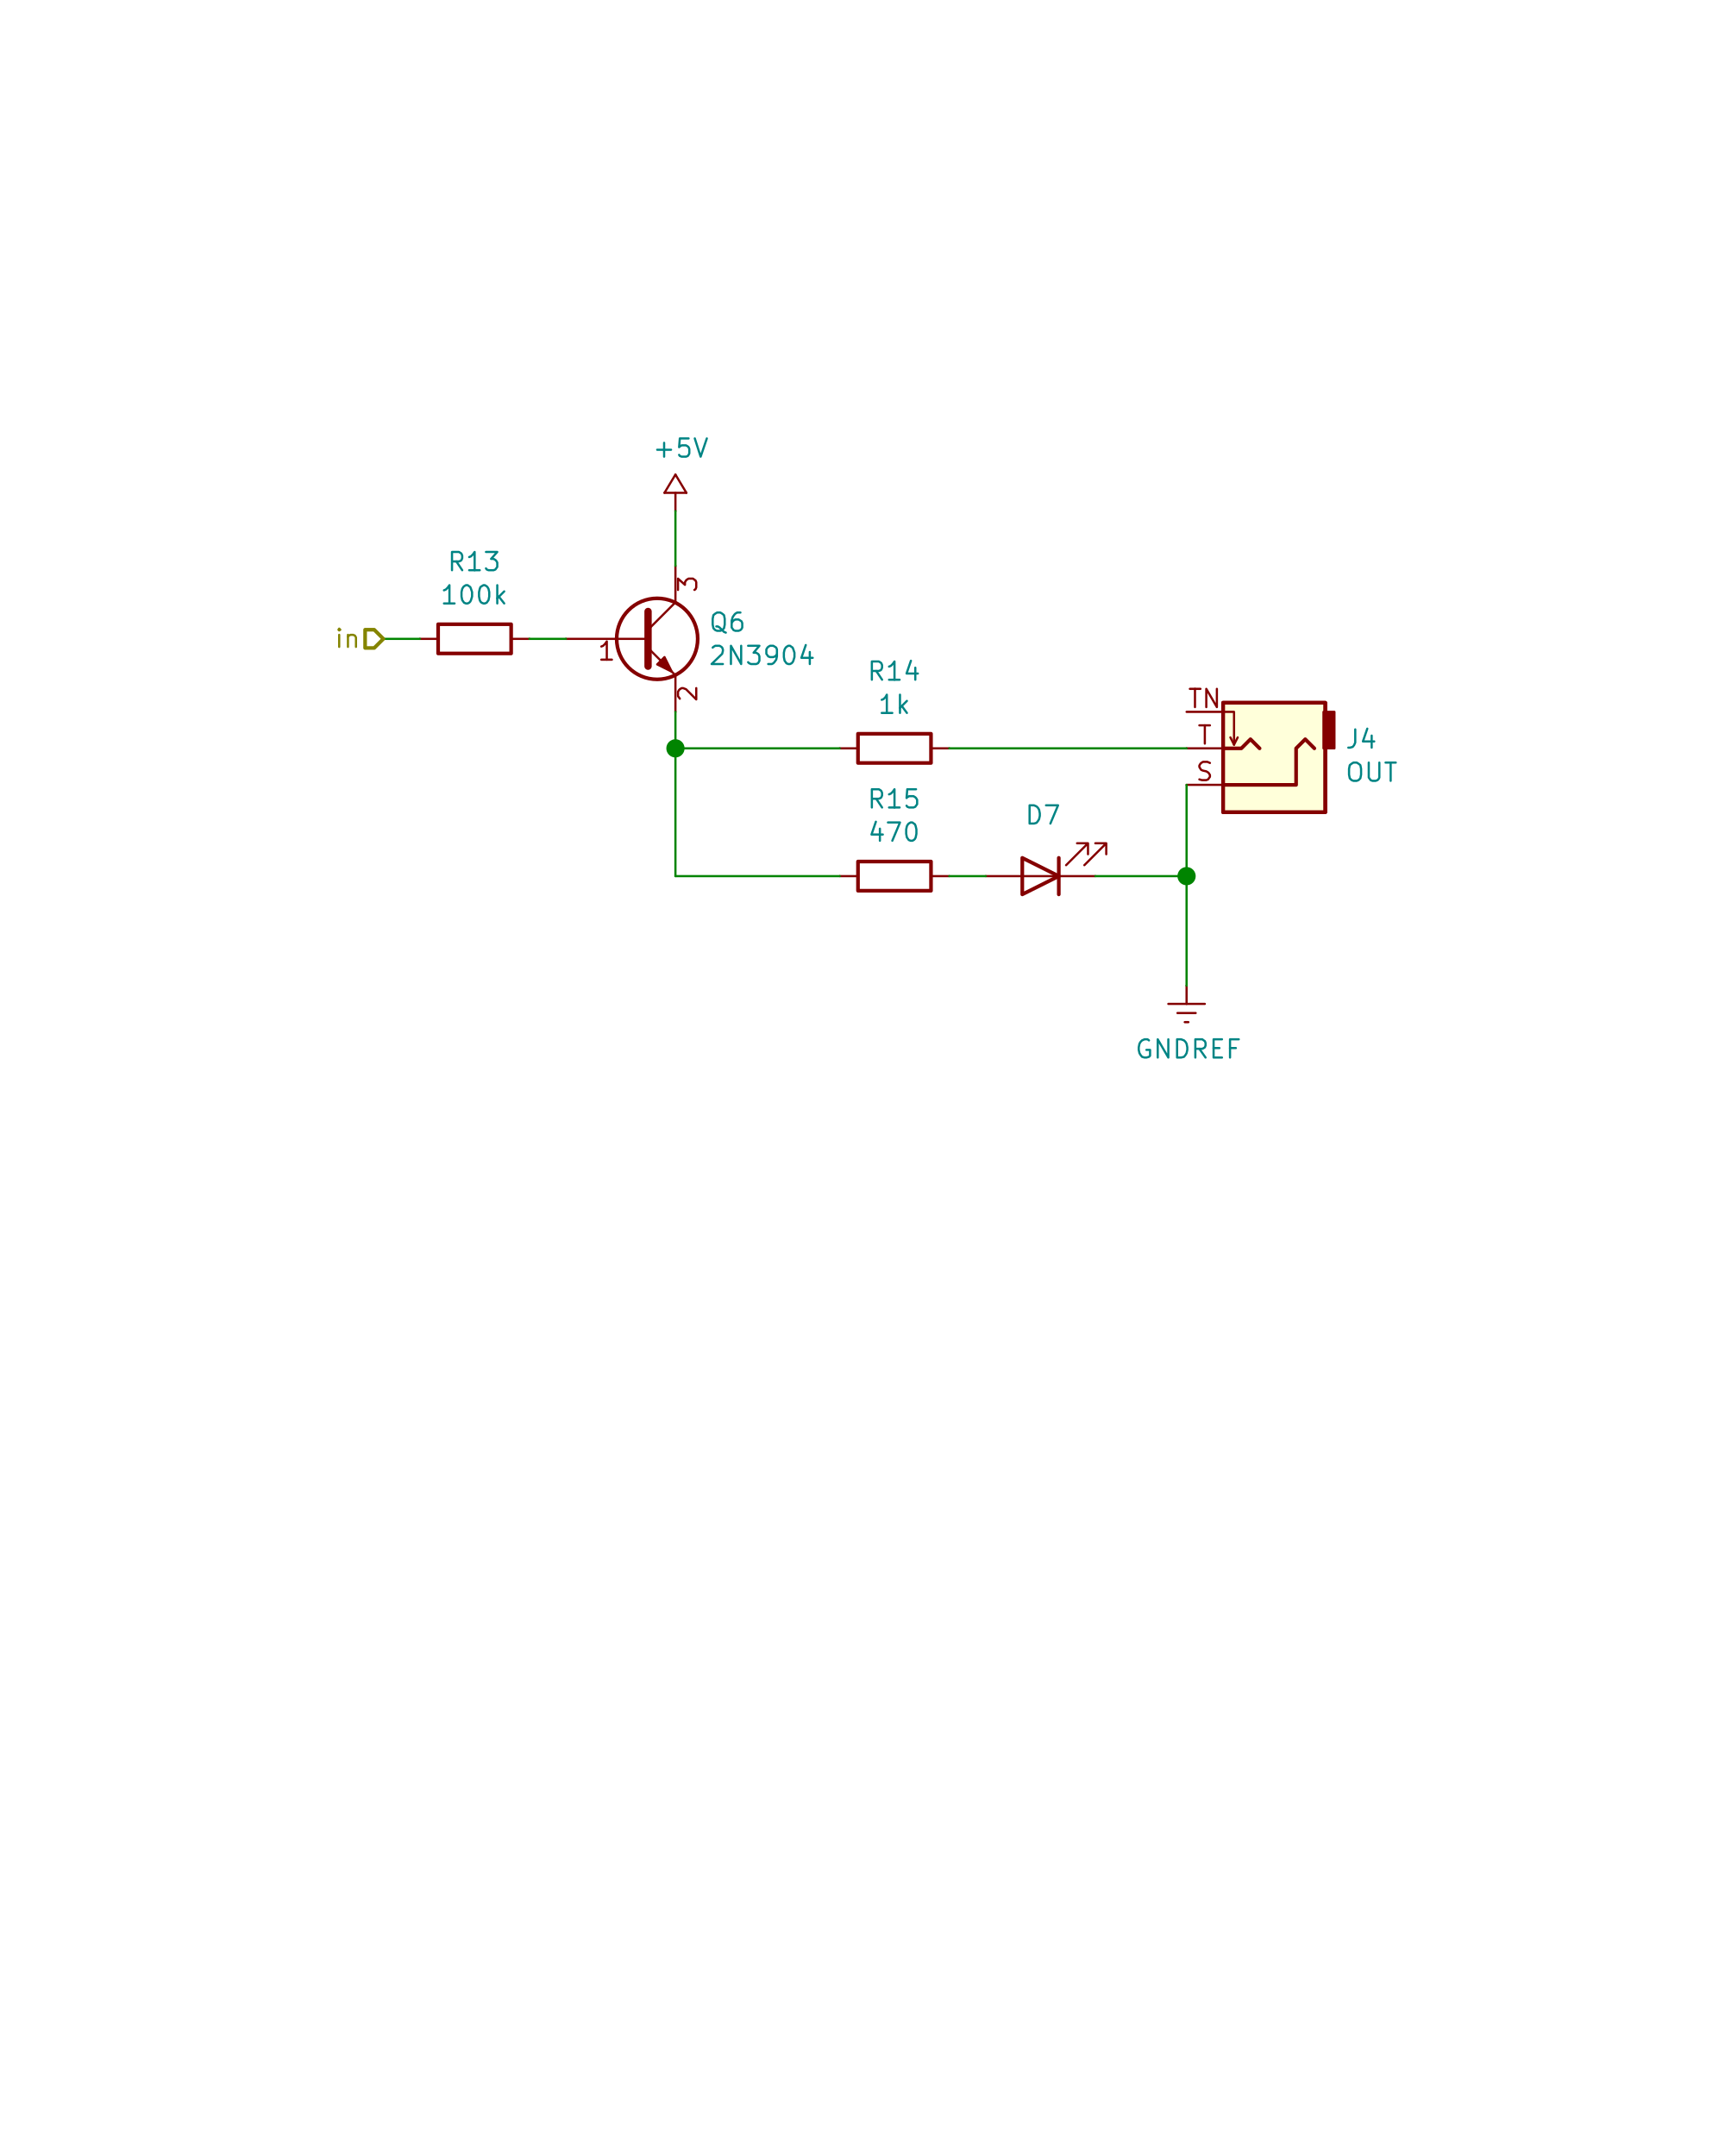
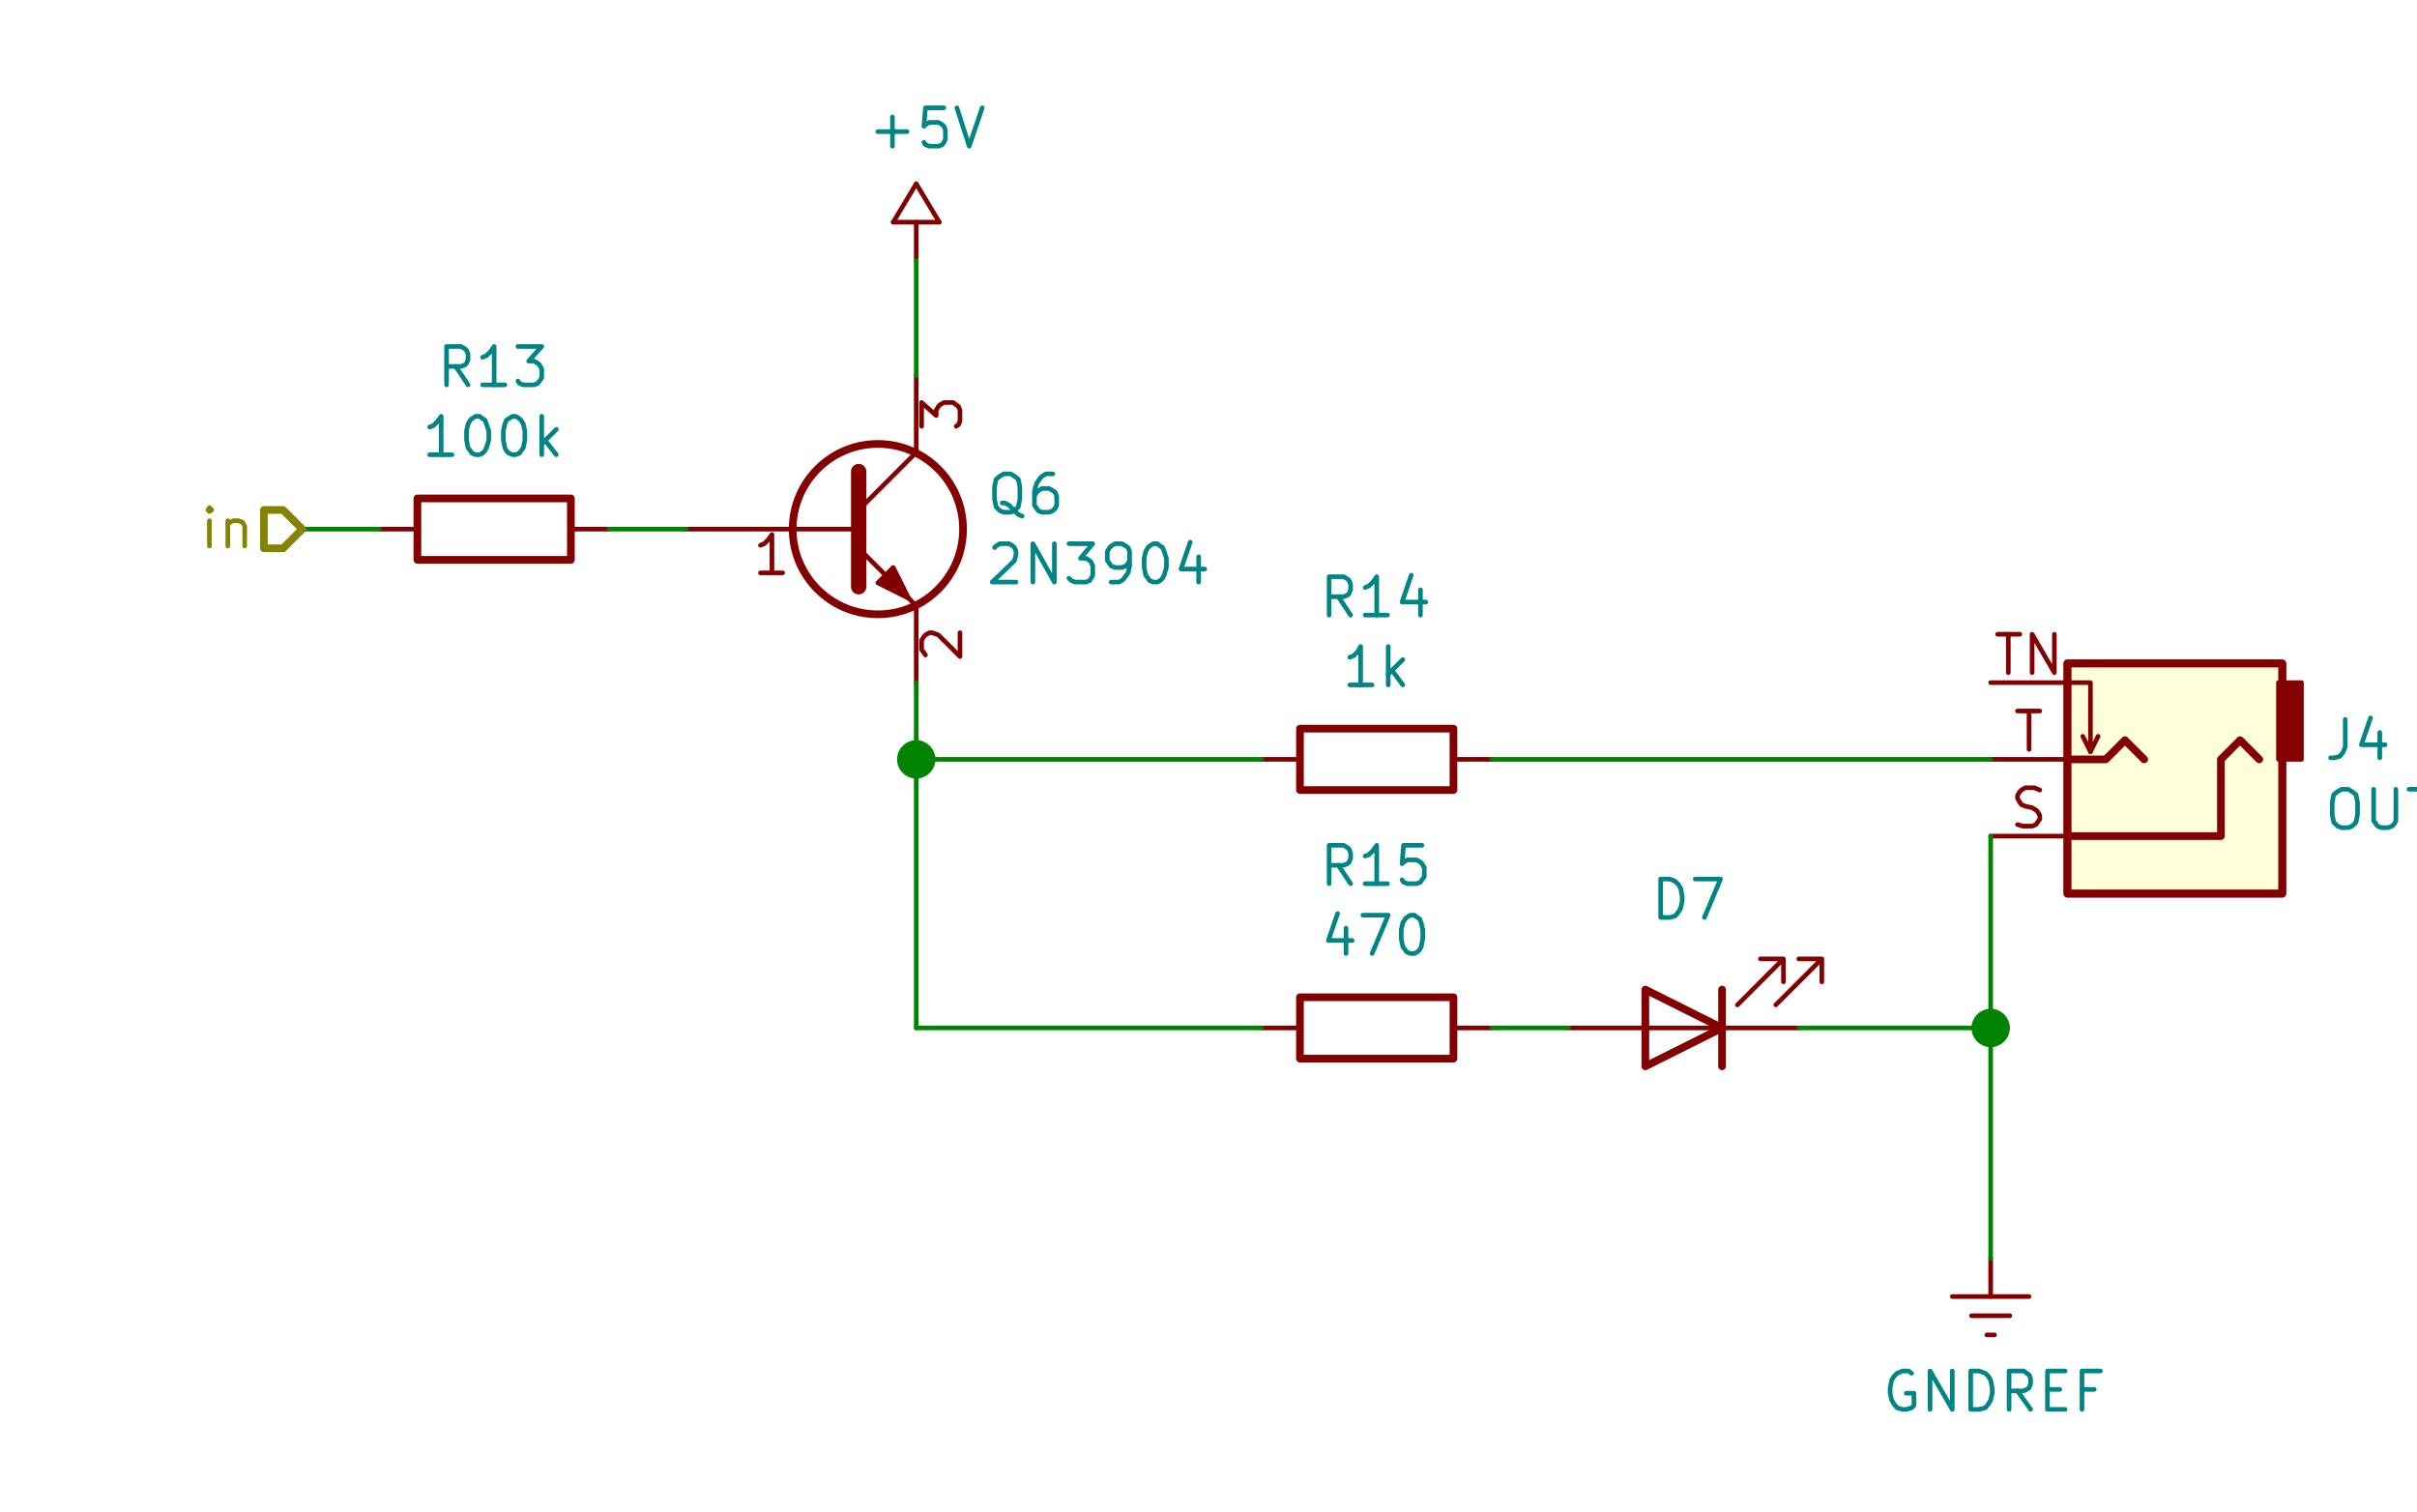
- <svg xmlns="http://www.w3.org/2000/svg" version="1.1" width="11.999cm" height="15.001cm" viewBox="0 0 47240 59060">
-   <g style="fill:#000000; fill-opacity:1;stroke:#000000; stroke-opacity:1; stroke-linecap:round; stroke-linejoin:round;" transform="translate(0 0) scale(1 1)">
- </g>
-   <g style="fill:#000000; fill-opacity:0.0;  stroke:#000000; stroke-width:0; stroke-opacity:1;  stroke-linecap:round; stroke-linejoin:round;">
-     <g>
- </g>
-     <g style="fill:#840000; fill-opacity:0.0;  stroke:#840000; stroke-width:0; stroke-opacity:1;  stroke-linecap:round; stroke-linejoin:round;">
- </g>
-     <g style="fill:#840000; fill-opacity:0.0;  stroke:#840000; stroke-width:100; stroke-opacity:1;  stroke-linecap:round; stroke-linejoin:round;">
-       <circle cx="18000" cy="17500" r="1110" />
-     </g>
-     <g style="fill:#840000; fill-opacity:0.0;  stroke:#840000; stroke-width:60; stroke-opacity:1;  stroke-linecap:round; stroke-linejoin:round;">
-       <path style="fill:#840000; fill-opacity:0.0;  stroke:#840000; stroke-width:60; stroke-opacity:1;  stroke-linecap:round; stroke-linejoin:round;fill:none" d="M 17750,17250 18500,16500 " />
-       <path style="fill:#840000; fill-opacity:0.0;  stroke:#840000; stroke-width:60; stroke-opacity:1;  stroke-linecap:round; stroke-linejoin:round;fill:none" d="M 17750,17750 18500,18500 18500,18500 " />
-     </g>
-     <g style="fill:#840000; fill-opacity:0.0;  stroke:#840000; stroke-width:200; stroke-opacity:1;  stroke-linecap:round; stroke-linejoin:round;">
-       <path style="fill:#840000; fill-opacity:0.0;  stroke:#840000; stroke-width:200; stroke-opacity:1;  stroke-linecap:round; stroke-linejoin:round;fill:none" d="M 17750,16750 17750,18250 17750,18250 " />
-     </g>
-     <g style="fill:#840000; fill-opacity:1.0;  stroke:#840000; stroke-width:60; stroke-opacity:1;  stroke-linecap:round; stroke-linejoin:round;">
-       <path style="fill:#840000; fill-opacity:1.0;  stroke:#840000; stroke-width:60; stroke-opacity:1;  stroke-linecap:round; stroke-linejoin:round;fill-rule:evenodd;" d="M 18000,18200 18200,18000 18400,18400 18000,18200 Z" />
-     </g>
-     <g style="fill:#840000; fill-opacity:0.0;  stroke:#840000; stroke-width:60; stroke-opacity:1;  stroke-linecap:round; stroke-linejoin:round;">
-       <path d="M17750 17500 L15500 17500 " />
-       <text x="16620" y="18100" textLength="540" font-size="660" lengthAdjust="spacingAndGlyphs" text-anchor="middle" opacity="0">1</text>
-       <path d="M16760 18070 L16470 18070 " />
-       <path d="M16620 18070 L16620 17570 L16570 17640 L16520 17690 L16470 17710 " />
-       <path d="M18500 18500 L18500 19500 " />
-       <g transform="rotate(-90 18600 19000)">
-         <text x="18600" y="19500" textLength="540" font-size="660" lengthAdjust="spacingAndGlyphs" text-anchor="middle" opacity="0">2</text>
-       </g>
-       <path d="M18620 19140 L18600 19110 L18570 19070 L18570 18950 L18600 18900 L18620 18880 L18670 18850 L18710 18850 L18790 18880 L19070 19160 L19070 18850 " />
-       <path d="M18500 16500 L18500 15500 " />
-       <g transform="rotate(-90 18600 16000)">
-         <text x="18600" y="16500" textLength="540" font-size="660" lengthAdjust="spacingAndGlyphs" text-anchor="middle" opacity="0">3</text>
-       </g>
-       <path d="M18570 16160 L18570 15850 L18760 16020 L18760 15950 L18790 15900 L18810 15880 L18860 15850 L18980 15850 L19020 15880 L19050 15900 L19070 15950 L19070 16090 L19050 16140 L19020 16160 " />
-     </g>
-     <g style="fill:#008484; fill-opacity:0.0;  stroke:#008484; stroke-width:60; stroke-opacity:1;  stroke-linecap:round; stroke-linejoin:round;">
-       <text x="19930" y="17310" textLength="1060" font-size="660" lengthAdjust="spacingAndGlyphs" text-anchor="middle" opacity="0">Q6</text>
-       <path d="M19880 17330 L19830 17310 L19780 17260 L19710 17190 L19660 17160 L19620 17160 " />
-       <path d="M19640 17280 L19590 17260 L19540 17210 L19520 17110 L19520 16950 L19540 16850 L19590 16810 L19640 16780 L19730 16780 L19780 16810 L19830 16850 L19850 16950 L19850 17110 L19830 17210 L19780 17260 L19730 17280 L19640 17280 " />
-       <path d="M20280 16780 L20190 16780 L20140 16810 L20120 16830 L20070 16900 L20040 17000 L20040 17190 L20070 17230 L20090 17260 L20140 17280 L20230 17280 L20280 17260 L20310 17230 L20330 17190 L20330 17070 L20310 17020 L20280 17000 L20230 16970 L20140 16970 L20090 17000 L20070 17020 L20040 17070 " />
-       <text x="20880" y="18220" textLength="2960" font-size="660" lengthAdjust="spacingAndGlyphs" text-anchor="middle" opacity="0">2N3904</text>
-       <path d="M19520 17740 L19540 17720 L19590 17690 L19710 17690 L19760 17720 L19780 17740 L19800 17790 L19800 17830 L19780 17910 L19490 18190 L19800 18190 " />
-       <path d="M20020 18190 L20020 17690 L20300 18190 L20300 17690 " />
-       <path d="M20490 17690 L20800 17690 L20640 17880 L20710 17880 L20760 17910 L20780 17930 L20800 17980 L20800 18100 L20780 18140 L20760 18170 L20710 18190 L20570 18190 L20520 18170 L20490 18140 " />
-       <path d="M21040 18190 L21140 18190 L21180 18170 L21210 18140 L21260 18070 L21280 17980 L21280 17790 L21260 17740 L21230 17720 L21180 17690 L21090 17690 L21040 17720 L21020 17740 L20990 17790 L20990 17910 L21020 17950 L21040 17980 L21090 18000 L21180 18000 L21230 17980 L21260 17950 L21280 17910 " />
-       <path d="M21590 17690 L21640 17690 L21680 17720 L21710 17740 L21730 17790 L21760 17880 L21760 18000 L21730 18100 L21710 18140 L21680 18170 L21640 18190 L21590 18190 L21540 18170 L21520 18140 L21490 18100 L21470 18000 L21470 17880 L21490 17790 L21520 17740 L21540 17720 L21590 17690 " />
-       <path d="M22180 17860 L22180 18190 " />
-       <path d="M22070 17670 L21950 18020 L22260 18020 " />
+ <svg xmlns="http://www.w3.org/2000/svg" width="7.999cm" height="5.001cm" version="1.1" viewBox="0 0 31492 19690">
+   <style />
+   <g fill-opacity="0" stroke-linecap="round" stroke-linejoin="round">
+     <g transform="translate(-6562.2 -10605)" stroke-width="0">
+       <g fill-opacity="0" stroke="#840000">
+         <g fill="#840000" stroke-width="100">
+           <circle cx="18000" cy="17500" r="1110" />
+         </g>
+         <g fill="none" stroke-width="60">
+           <path d="m17750 17250 750-750" />
+           <path d="m17750 17750 750 750" />
+         </g>
+         <g stroke-width="200">
+           <path d="m17750 16750v1500" fill="none" stroke="#840000" stroke-linecap="round" stroke-linejoin="round" stroke-width="200" />
+         </g>
+       </g>
+       <g fill="#840000" fill-opacity="1" stroke="#840000" stroke-width="60">
+         <path d="m18000 18200 200-200 200 400z" fill="#840000" fill-opacity="1" fill-rule="evenodd" stroke="#840000" stroke-linecap="round" stroke-linejoin="round" stroke-width="60" />
+       </g>
+       <g fill-opacity="0">
+         <g fill="#840000" stroke="#840000" stroke-width="60">
+           <path d="m17750 17500h-2250" />
+           <text x="16620" y="18100" font-size="660px" opacity="0" text-anchor="middle" lengthAdjust="spacingAndGlyphs" textLength="540">1</text>
+           <path d="m16760 18070h-290" />
+           <path d="m16620 18070v-500l-50 70-50 50-50 20" />
+           <path d="m18500 18500v1e3" />
+           <g transform="rotate(-90,18600,19000)">
+             <text x="18600" y="19500" font-size="660px" opacity="0" text-anchor="middle" lengthAdjust="spacingAndGlyphs" textLength="540">2</text>
+           </g>
+           <path d="m18620 19140-20-30-30-40v-120l30-50 20-20 50-30h40l80 30 280 280v-310" />
+           <path d="m18500 16500v-1e3" />
+           <g transform="rotate(-90,18600,16000)">
+             <text x="18600" y="16500" font-size="660px" opacity="0" text-anchor="middle" lengthAdjust="spacingAndGlyphs" textLength="540">3</text>
+           </g>
+           <path d="m18570 16160v-310l190 170v-70l30-50 20-20 50-30h120l40 30 30 20 20 50v140l-20 50-30 20" />
+         </g>
+         <g fill="#008484" stroke="#008484" stroke-width="60">
+           <text x="19930" y="17310" font-size="660px" opacity="0" text-anchor="middle" lengthAdjust="spacingAndGlyphs" textLength="1060">Q6</text>
+           <path d="m19880 17330-50-20-120-120-50-30h-40" />
+           <path d="m19640 17280-50-20-50-50-20-100v-160l20-100 50-40 50-30h90l50 30 50 40 20 100v160l-20 100-50 50-50 20h-90" />
+           <path d="m20280 16780h-90l-50 30-20 20-50 70-30 100v190l30 40 20 30 50 20h90l50-20 30-30 20-40v-120l-20-50-30-20-50-30h-90l-50 30-20 20-30 50" />
+           <text x="20880" y="18220" font-size="660px" opacity="0" text-anchor="middle" lengthAdjust="spacingAndGlyphs" textLength="2960">2N3904</text>
+           <path d="m19520 17740 20-20 50-30h120l50 30 20 20 20 50v40l-20 80-290 280h310" />
+           <path d="m20020 18190v-500l280 500v-500" />
+           <path d="m20490 17690h310l-160 190h70l50 30 20 20 20 50v120l-20 40-20 30-50 20h-140l-50-20-30-30" />
+           <path d="m21040 18190h100l40-20 30-30 50-70 20-90v-190l-20-50-30-20-50-30h-90l-50 30-20 20-30 50v120l30 40 20 30 50 20h90l50-20 30-30 20-40" />
+           <path d="m21590 17690h50l40 30 30 20 20 50 30 90v120l-30 100-20 40-30 30-40 20h-50l-50-20-20-30-30-40-20-100v-120l20-90 30-50 20-20 50-30" />
+           <path d="m22180 17860v330" />
+           <path d="m22070 17670-120 350h310" />
+         </g>
+         <g stroke="#840000">
+           <g stroke-width="100">
+             <path d="m29000 23500v1e3" fill="none" stroke="#840000" stroke-linecap="round" stroke-linejoin="round" stroke-width="100" />
+           </g>
+           <g stroke-width="60">
+             <path d="m29000 24000h-1e3" fill="none" stroke="#840000" stroke-linecap="round" stroke-linejoin="round" stroke-width="60" />
+           </g>
+           <g stroke-width="100">
+             <path d="m28000 23500v1e3l1e3-500z" fill="none" stroke="#840000" stroke-linecap="round" stroke-linejoin="round" stroke-width="100" />
+           </g>
+           <g fill="#840000" stroke-width="60">
+             <path d="m29700 23700 600-600h-300 300v300" fill="none" stroke="#840000" stroke-linecap="round" stroke-linejoin="round" stroke-width="60" />
+             <path d="m29200 23700 600-600h-300 300v300" fill="none" stroke="#840000" stroke-linecap="round" stroke-linejoin="round" stroke-width="60" />
+             <path d="m29000 24000h1e3" />
+             <path d="m28000 24000h-1e3" />
+           </g>
+         </g>
+         <g fill="#008484" stroke="#008484" stroke-width="60">
+           <text x="28570" y="22590" font-size="660px" opacity="0" text-anchor="middle" lengthAdjust="spacingAndGlyphs" textLength="1040">D7</text>
+           <path d="m28200 22560v-500h120l70 30 40 40 30 50 20 100v70l-20 90-30 50-40 50-70 20h-120" />
+           <path d="m28650 22060h330l-210 500" />
+         </g>
+         <g fill="#840000" stroke="#840000" stroke-width="100">
+           <rect x="12000" y="17100" width="2e3" height="800" rx="0" />
+         </g>
+         <g stroke-width="60">
+           <g fill="#840000" stroke="#840000">
+             <path d="m12000 17500h-500" />
+             <path d="m14000 17500h500" />
+           </g>
+           <g fill="#008484" stroke="#008484">
+             <text x="12990" y="15650" font-size="660px" opacity="0" text-anchor="middle" lengthAdjust="spacingAndGlyphs" textLength="1510">R13</text>
+             <path d="m12660 15620-160-240" />
+             <path d="m12380 15620v-500h190l50 30 20 20 20 50v70l-20 50-20 20-50 20h-190" />
+             <path d="m13140 15620h-290" />
+             <path d="m13000 15620v-500l-50 70-50 50-50 20" />
+             <path d="m13310 15120h310l-170 190h70l50 30 20 20 30 50v120l-30 40-20 30-50 20h-140l-50-20-20-30" />
+             <text x="12990" y="16560" font-size="660px" opacity="0" text-anchor="middle" lengthAdjust="spacingAndGlyphs" textLength="1890">100k</text>
+             <path d="m12450 16530h-290" />
+             <path d="m12310 16530v-500l-50 70-50 50-50 20" />
+             <path d="m12760 16030h50l40 30 30 20 20 50 30 90v120l-30 100-20 40-30 30-40 20h-50l-50-20-20-30-30-40-20-100v-120l20-90 30-50 20-20 50-30" />
+             <path d="m13240 16030h40l50 30 20 20 30 50 20 90v120l-20 100-30 40-20 30-50 20h-40l-50-20-30-30-20-40-20-100v-120l20-90 20-50 30-20 50-30" />
+             <path d="m13620 16530v-500" />
+             <path d="m13660 16340 150 190" />
+             <path d="m13810 16200-190 190" />
+           </g>
+           <g fill="none" stroke="#840000">
+             <path d="m18200 13500 300-500" />
+             <path d="m18500 13500v500" />
+             <path d="m18500 13000 300 500" />
+             <path d="m18800 13500h-600" />
+           </g>
+           <g fill="#008484" stroke="#008484">
+             <text x="18650" y="12540" font-size="660px" opacity="0" text-anchor="middle" lengthAdjust="spacingAndGlyphs" textLength="1580">+5V</text>
+             <path d="m18000 12320h380" />
+             <path d="m18190 12510v-380" />
+             <path d="m18860 12010h-240l-20 240 20-20 50-30h120l50 30 20 20 20 50v120l-20 40-20 30-50 20h-120l-50-20-20-30" />
+             <path d="m19030 12010 160 500 170-500" />
+           </g>
+           <g fill="none" stroke="#840000">
+             <path d="m32250 27750h500" />
+             <path d="m32450 28000h100" />
+             <path d="m32500 27500v-500" />
+             <path d="m33000 27500h-1e3" />
+           </g>
+           <g fill="#008484" stroke="#008484">
+             <text x="32550" y="29000" font-size="660px" opacity="0" text-anchor="middle" lengthAdjust="spacingAndGlyphs" textLength="2960">GNDREF</text>
+             <path d="m31470 28500-40-30h-80l-70 30-40 40-30 50-20 100v70l20 90 30 50 40 50 70 20h50l70-20 30-30v-160h-100" />
+             <path d="m31710 28970v-500l290 500v-500" />
+             <path d="m32240 28970v-500h110l80 30 40 40 30 50 20 100v70l-20 90-30 50-40 50-80 20h-110" />
+             <path d="m33020 28970-170-240" />
+             <path d="m32740 28970v-500h190l40 30 30 20 20 50v70l-20 50-30 20-40 20h-190" />
+             <path d="m33240 28710h160" />
+             <path d="m33470 28970h-230v-500h230" />
+             <path d="m33850 28710h-160" />
+             <path d="m33690 28970v-500h240" />
+           </g>
+         </g>
+         <g fill="#840000" stroke="#840000" stroke-width="100">
+           <rect x="23500" y="23600" width="2e3" height="800" rx="0" />
+         </g>
+         <g fill="#840000" stroke="#840000" stroke-width="60">
+           <path d="m23500 24000h-500" />
+           <path d="m25500 24000h500" />
+         </g>
+         <g fill="#008484" stroke="#008484" stroke-width="60">
+           <text x="24490" y="22150" font-size="660px" opacity="0" text-anchor="middle" lengthAdjust="spacingAndGlyphs" textLength="1510">R15</text>
+           <path d="m24160 22120-160-240" />
+           <path d="m23880 22120v-500h190l50 30 20 20 20 50v70l-20 50-20 20-50 20h-190" />
+           <path d="m24640 22120h-290" />
+           <path d="m24500 22120v-500l-50 70-50 50-50 20" />
+           <path d="m25090 21620h-240l-20 240 20-20 50-30h120l50 30 20 20 30 50v120l-30 40-20 30-50 20h-120l-50-20-20-30" />
+           <text x="24490" y="23060" font-size="660px" opacity="0" text-anchor="middle" lengthAdjust="spacingAndGlyphs" textLength="1490">470</text>
+           <path d="m24100 22700v330" />
+           <path d="m23990 22510-120 350h310" />
+           <path d="m24320 22530h330l-210 500" />
+           <path d="m24940 22530h50l40 30 30 20 20 50 20 90v120l-20 100-20 40-30 30-40 20h-50l-50-20-20-30-30-40-20-100v-120l20-90 30-50 20-20 50-30" />
+         </g>
+         <g fill="#840000" stroke="#840000" stroke-width="100">
+           <rect x="23500" y="20100" width="2e3" height="800" rx="0" />
+         </g>
+         <g fill="#840000" stroke="#840000" stroke-width="60">
+           <path d="m23500 20500h-500" />
+           <path d="m25500 20500h500" />
+         </g>
+         <g fill="#008484" stroke="#008484" stroke-width="60">
+           <text x="24490" y="18650" font-size="660px" opacity="0" text-anchor="middle" lengthAdjust="spacingAndGlyphs" textLength="1510">R14</text>
+           <path d="m24160 18620-160-240" />
+           <path d="m23880 18620v-500h190l50 30 20 20 20 50v70l-20 50-20 20-50 20h-190" />
+           <path d="m24640 18620h-290" />
+           <path d="m24500 18620v-500l-50 70-50 50-50 20" />
+           <path d="m25070 18290v330" />
+           <path d="m24950 18100-120 350h310" />
+           <text x="24500" y="19560" font-size="660px" opacity="0" text-anchor="middle" lengthAdjust="spacingAndGlyphs" textLength="940">1k</text>
+           <path d="m24440 19530h-290" />
+           <path d="m24290 19530v-500l-40 70-50 50-50 20" />
+           <path d="m24650 19530v-500" />
+           <path d="m24700 19340 140 190" />
+           <path d="m24840 19200-190 190" />
+         </g>
+       </g>
+       <g fill="#ffffc2" fill-opacity=".6" stroke="#ffffc2" stroke-width="0">
+         <rect x="33500" y="19250" width="2800" height="3e3" rx="0" />
+       </g>
+       <g fill="#840000" stroke="#840000">
+         <g fill-opacity="0" stroke-width="100">
+           <rect x="33500" y="19250" width="2800" height="3e3" rx="0" />
+         </g>
+         <g fill-opacity="1" stroke-width="60">
+           <rect x="36250" y="19500" width="300" height="1e3" rx="0" />
+         </g>
+         <g fill-opacity="0" stroke-width="100">
+           <rect x="33500" y="19250" width="2800" height="3e3" rx="0" />
+         </g>
+       </g>
+       <g fill-opacity="0">
+         <g stroke="#840000">
+           <g stroke-width="60">
+             <path d="m33800 20400-100-200" fill="none" stroke="#840000" stroke-linecap="round" stroke-linejoin="round" stroke-width="60" />
+           </g>
+           <g stroke-width="100">
+             <path d="m34500 20500-250-250-250 250h-500" fill="none" stroke="#840000" stroke-linecap="round" stroke-linejoin="round" stroke-width="100" />
+           </g>
+           <g stroke-width="60">
+             <path d="m33500 19500h300v900l100-200" fill="none" stroke="#840000" stroke-linecap="round" stroke-linejoin="round" stroke-width="60" />
+           </g>
+           <g stroke-width="100">
+             <path d="m33500 21500h2e3v-1e3l250-250 250 250" fill="none" stroke="#840000" stroke-linecap="round" stroke-linejoin="round" stroke-width="100" />
+           </g>
+           <g fill="#840000" stroke-width="60">
+             <path d="m33500 21500h-1e3" />
+             <text x="33000" y="21400" font-size="660px" opacity="0" text-anchor="middle" lengthAdjust="spacingAndGlyphs" textLength="540">S</text>
+             <path d="m32850 21350 70 20h120l50-20 20-30 30-40v-50l-30-50-20-20-50-30-90-20-50-20-20-30-30-50v-40l30-50 20-20 50-30h120l70 30" />
+             <path d="m33500 20500h-1e3" />
+             <text x="33000" y="20400" font-size="660px" opacity="0" text-anchor="middle" lengthAdjust="spacingAndGlyphs" textLength="440">T</text>
+             <path d="m32850 19870h290" />
+             <path d="m33000 20370v-500" />
+             <path d="m33500 19500h-1e3" />
+             <text x="33000" y="19400" font-size="660px" opacity="0" text-anchor="middle" lengthAdjust="spacingAndGlyphs" textLength="960">TN</text>
+             <path d="m32590 18870h290" />
+             <path d="m32730 19370v-500" />
+             <path d="m33040 19370v-500l290 500v-500" />
+           </g>
+         </g>
+         <g fill="#008484" stroke="#008484" stroke-width="60">
+           <text x="37290" y="20510" font-size="660px" opacity="0" text-anchor="middle" lengthAdjust="spacingAndGlyphs" textLength="920">J4</text>
+           <path d="m37120 19980v360l-30 70-40 50-70 20h-50" />
+           <path d="m37570 20150v330" />
+           <path d="m37450 19960-120 350h310" />
+           <text x="37570" y="21420" font-size="660px" opacity="0" text-anchor="middle" lengthAdjust="spacingAndGlyphs" textLength="1490">OUT</text>
+           <path d="m37070 20890h90l50 30 50 40 20 100v160l-20 100-50 50-50 20h-90l-50-20-50-50-20-100v-160l20-100 50-40 50-30" />
+           <path d="m37490 20890v410l30 40 20 30 50 20h90l50-20 30-30 20-40v-410" />
+           <path d="m37950 20890h280" />
+           <path d="m38090 21390v-500" />
+         </g>
+       </g>
+     </g>
+     <g transform="translate(-6562.2 -10605)" fill="#008400" stroke="#008400" stroke-width="60">
+       <path d="m23000 20500h-4500" />
+       <path d="m14500 17500h1e3" />
+       <path d="m18500 14000v1500" />
+       <path d="m10500 17500h1e3" />
+       <path d="m26000 20500h6500" />
+       <path d="m32500 21500v2500" />
+       <path d="m32500 24000h-2500" />
+       <path d="m32500 24000v3e3" />
+       <path d="m26000 24000h1e3" />
+       <path d="m18500 24000h4500" />
+       <path d="m18500 20500v3500" />
+       <path d="m18500 20500v-1e3" />
+     </g>
+     <g transform="translate(-6562.2 -10605)" fill="#848400" stroke="#848400" stroke-width="60">
+       <text x="9900" y="17750" font-size="660px" opacity="0" text-anchor="end" lengthAdjust="spacingAndGlyphs" textLength="750">in</text>
+       <path d="m9290 17720v-330" />
+       <path d="m9290 17220-20 30 20 20 30-20-30-30v50" />
+       <path d="m9530 17390v330" />
+       <path d="m9530 17440 30-30 40-20h70l50 20 30 50v260" />
+     </g>
+     <g transform="translate(-6562.2 -10605)" stroke="#848400" stroke-width="100">
+       <path d="m10500 17500-250-250h-250v500h250z" fill="none" stroke="#848400" stroke-linecap="round" stroke-linejoin="round" stroke-width="100" />
    </g>
  </g>
-   <g style="fill:#008484; fill-opacity:0.0;  stroke:#008484; stroke-width:0; stroke-opacity:1;  stroke-linecap:round; stroke-linejoin:round;">
-     <g>
- </g>
-     <g style="fill:#840000; fill-opacity:0.0;  stroke:#840000; stroke-width:0; stroke-opacity:1;  stroke-linecap:round; stroke-linejoin:round;">
- </g>
-     <g style="fill:#840000; fill-opacity:0.0;  stroke:#840000; stroke-width:100; stroke-opacity:1;  stroke-linecap:round; stroke-linejoin:round;">
-       <path style="fill:#840000; fill-opacity:0.0;  stroke:#840000; stroke-width:100; stroke-opacity:1;  stroke-linecap:round; stroke-linejoin:round;fill:none" d="M 29000,23500 29000,24500 " />
-     </g>
-     <g style="fill:#840000; fill-opacity:0.0;  stroke:#840000; stroke-width:60; stroke-opacity:1;  stroke-linecap:round; stroke-linejoin:round;">
-       <path style="fill:#840000; fill-opacity:0.0;  stroke:#840000; stroke-width:60; stroke-opacity:1;  stroke-linecap:round; stroke-linejoin:round;fill:none" d="M 29000,24000 28000,24000 " />
-     </g>
-     <g style="fill:#840000; fill-opacity:0.0;  stroke:#840000; stroke-width:100; stroke-opacity:1;  stroke-linecap:round; stroke-linejoin:round;">
-       <path style="fill:#840000; fill-opacity:0.0;  stroke:#840000; stroke-width:100; stroke-opacity:1;  stroke-linecap:round; stroke-linejoin:round;fill:none" d="M 28000,23500 28000,24500 29000,24000 Z" />
-     </g>
-     <g style="fill:#840000; fill-opacity:0.0;  stroke:#840000; stroke-width:60; stroke-opacity:1;  stroke-linecap:round; stroke-linejoin:round;">
-       <path style="fill:#840000; fill-opacity:0.0;  stroke:#840000; stroke-width:60; stroke-opacity:1;  stroke-linecap:round; stroke-linejoin:round;fill:none" d="M 29700,23700 30300,23100 30000,23100 30300,23100 30300,23400 " />
-       <path style="fill:#840000; fill-opacity:0.0;  stroke:#840000; stroke-width:60; stroke-opacity:1;  stroke-linecap:round; stroke-linejoin:round;fill:none" d="M 29200,23700 29800,23100 29500,23100 29800,23100 29800,23400 " />
-       <path d="M29000 24000 L30000 24000 " />
-       <path d="M28000 24000 L27000 24000 " />
-     </g>
-     <g style="fill:#008484; fill-opacity:0.0;  stroke:#008484; stroke-width:60; stroke-opacity:1;  stroke-linecap:round; stroke-linejoin:round;">
-       <text x="28570" y="22590" textLength="1040" font-size="660" lengthAdjust="spacingAndGlyphs" text-anchor="middle" opacity="0">D7</text>
-       <path d="M28200 22560 L28200 22060 L28320 22060 L28390 22090 L28430 22130 L28460 22180 L28480 22280 L28480 22350 L28460 22440 L28430 22490 L28390 22540 L28320 22560 L28200 22560 " />
-       <path d="M28650 22060 L28980 22060 L28770 22560 " />
-     </g>
-   </g>
-   <g style="fill:#008484; fill-opacity:0.0;  stroke:#008484; stroke-width:0; stroke-opacity:1;  stroke-linecap:round; stroke-linejoin:round;">
-     <g>
- </g>
-     <g style="fill:#840000; fill-opacity:0.0;  stroke:#840000; stroke-width:0; stroke-opacity:1;  stroke-linecap:round; stroke-linejoin:round;">
- </g>
-     <g style="fill:#840000; fill-opacity:0.0;  stroke:#840000; stroke-width:100; stroke-opacity:1;  stroke-linecap:round; stroke-linejoin:round;">
-       <rect x="12000" y="17100" width="2000" height="800" rx="0" />
-     </g>
-     <g style="fill:#840000; fill-opacity:0.0;  stroke:#840000; stroke-width:60; stroke-opacity:1;  stroke-linecap:round; stroke-linejoin:round;">
-       <path d="M12000 17500 L11500 17500 " />
-       <path d="M14000 17500 L14500 17500 " />
-     </g>
-     <g style="fill:#008484; fill-opacity:0.0;  stroke:#008484; stroke-width:60; stroke-opacity:1;  stroke-linecap:round; stroke-linejoin:round;">
-       <text x="12990" y="15650" textLength="1510" font-size="660" lengthAdjust="spacingAndGlyphs" text-anchor="middle" opacity="0">R13</text>
-       <path d="M12660 15620 L12500 15380 " />
-       <path d="M12380 15620 L12380 15120 L12570 15120 L12620 15150 L12640 15170 L12660 15220 L12660 15290 L12640 15340 L12620 15360 L12570 15380 L12380 15380 " />
-       <path d="M13140 15620 L12850 15620 " />
-       <path d="M13000 15620 L13000 15120 L12950 15190 L12900 15240 L12850 15260 " />
-       <path d="M13310 15120 L13620 15120 L13450 15310 L13520 15310 L13570 15340 L13590 15360 L13620 15410 L13620 15530 L13590 15570 L13570 15600 L13520 15620 L13380 15620 L13330 15600 L13310 15570 " />
-       <text x="12990" y="16560" textLength="1890" font-size="660" lengthAdjust="spacingAndGlyphs" text-anchor="middle" opacity="0">100k</text>
-       <path d="M12450 16530 L12160 16530 " />
-       <path d="M12310 16530 L12310 16030 L12260 16100 L12210 16150 L12160 16170 " />
-       <path d="M12760 16030 L12810 16030 L12850 16060 L12880 16080 L12900 16130 L12930 16220 L12930 16340 L12900 16440 L12880 16480 L12850 16510 L12810 16530 L12760 16530 L12710 16510 L12690 16480 L12660 16440 L12640 16340 L12640 16220 L12660 16130 L12690 16080 L12710 16060 L12760 16030 " />
-       <path d="M13240 16030 L13280 16030 L13330 16060 L13350 16080 L13380 16130 L13400 16220 L13400 16340 L13380 16440 L13350 16480 L13330 16510 L13280 16530 L13240 16530 L13190 16510 L13160 16480 L13140 16440 L13120 16340 L13120 16220 L13140 16130 L13160 16080 L13190 16060 L13240 16030 " />
-       <path d="M13620 16530 L13620 16030 " />
-       <path d="M13660 16340 L13810 16530 " />
-       <path d="M13810 16200 L13620 16390 " />
-     </g>
-   </g>
-   <g style="fill:#008484; fill-opacity:0.0;  stroke:#008484; stroke-width:0; stroke-opacity:1;  stroke-linecap:round; stroke-linejoin:round;">
-     <g>
- </g>
-     <g style="fill:#840000; fill-opacity:0.0;  stroke:#840000; stroke-width:0; stroke-opacity:1;  stroke-linecap:round; stroke-linejoin:round;">
- </g>
-     <g style="fill:#840000; fill-opacity:0.0;  stroke:#840000; stroke-width:60; stroke-opacity:1;  stroke-linecap:round; stroke-linejoin:round;">
-       <path style="fill:#840000; fill-opacity:0.0;  stroke:#840000; stroke-width:60; stroke-opacity:1;  stroke-linecap:round; stroke-linejoin:round;fill:none" d="M 18200,13500 18500,13000 " />
-       <path style="fill:#840000; fill-opacity:0.0;  stroke:#840000; stroke-width:60; stroke-opacity:1;  stroke-linecap:round; stroke-linejoin:round;fill:none" d="M 18500,13500 18500,14000 " />
-       <path style="fill:#840000; fill-opacity:0.0;  stroke:#840000; stroke-width:60; stroke-opacity:1;  stroke-linecap:round; stroke-linejoin:round;fill:none" d="M 18500,13000 18800,13500 " />
-       <path style="fill:#840000; fill-opacity:0.0;  stroke:#840000; stroke-width:60; stroke-opacity:1;  stroke-linecap:round; stroke-linejoin:round;fill:none" d="M 18800,13500 18200,13500 " />
-     </g>
-     <g style="fill:#008484; fill-opacity:0.0;  stroke:#008484; stroke-width:60; stroke-opacity:1;  stroke-linecap:round; stroke-linejoin:round;">
-       <text x="18650" y="12540" textLength="1580" font-size="660" lengthAdjust="spacingAndGlyphs" text-anchor="middle" opacity="0">+5V</text>
-       <path d="M18000 12320 L18380 12320 " />
-       <path d="M18190 12510 L18190 12130 " />
-       <path d="M18860 12010 L18620 12010 L18600 12250 L18620 12230 L18670 12200 L18790 12200 L18840 12230 L18860 12250 L18880 12300 L18880 12420 L18860 12460 L18840 12490 L18790 12510 L18670 12510 L18620 12490 L18600 12460 " />
-       <path d="M19030 12010 L19190 12510 L19360 12010 " />
-     </g>
-   </g>
-   <g style="fill:#008484; fill-opacity:0.0;  stroke:#008484; stroke-width:0; stroke-opacity:1;  stroke-linecap:round; stroke-linejoin:round;">
-     <g>
- </g>
-     <g style="fill:#840000; fill-opacity:0.0;  stroke:#840000; stroke-width:0; stroke-opacity:1;  stroke-linecap:round; stroke-linejoin:round;">
- </g>
-     <g style="fill:#840000; fill-opacity:0.0;  stroke:#840000; stroke-width:60; stroke-opacity:1;  stroke-linecap:round; stroke-linejoin:round;">
-       <path style="fill:#840000; fill-opacity:0.0;  stroke:#840000; stroke-width:60; stroke-opacity:1;  stroke-linecap:round; stroke-linejoin:round;fill:none" d="M 32250,27750 32750,27750 " />
-       <path style="fill:#840000; fill-opacity:0.0;  stroke:#840000; stroke-width:60; stroke-opacity:1;  stroke-linecap:round; stroke-linejoin:round;fill:none" d="M 32450,28000 32550,28000 " />
-       <path style="fill:#840000; fill-opacity:0.0;  stroke:#840000; stroke-width:60; stroke-opacity:1;  stroke-linecap:round; stroke-linejoin:round;fill:none" d="M 32500,27500 32500,27000 " />
-       <path style="fill:#840000; fill-opacity:0.0;  stroke:#840000; stroke-width:60; stroke-opacity:1;  stroke-linecap:round; stroke-linejoin:round;fill:none" d="M 33000,27500 32000,27500 " />
-     </g>
-     <g style="fill:#008484; fill-opacity:0.0;  stroke:#008484; stroke-width:60; stroke-opacity:1;  stroke-linecap:round; stroke-linejoin:round;">
-       <text x="32550" y="29000" textLength="2960" font-size="660" lengthAdjust="spacingAndGlyphs" text-anchor="middle" opacity="0">GNDREF</text>
-       <path d="M31470 28500 L31430 28470 L31350 28470 L31280 28500 L31240 28540 L31210 28590 L31190 28690 L31190 28760 L31210 28850 L31240 28900 L31280 28950 L31350 28970 L31400 28970 L31470 28950 L31500 28920 L31500 28760 L31400 28760 " />
-       <path d="M31710 28970 L31710 28470 L32000 28970 L32000 28470 " />
-       <path d="M32240 28970 L32240 28470 L32350 28470 L32430 28500 L32470 28540 L32500 28590 L32520 28690 L32520 28760 L32500 28850 L32470 28900 L32430 28950 L32350 28970 L32240 28970 " />
-       <path d="M33020 28970 L32850 28730 " />
-       <path d="M32740 28970 L32740 28470 L32930 28470 L32970 28500 L33000 28520 L33020 28570 L33020 28640 L33000 28690 L32970 28710 L32930 28730 L32740 28730 " />
-       <path d="M33240 28710 L33400 28710 " />
-       <path d="M33470 28970 L33240 28970 L33240 28470 L33470 28470 " />
-       <path d="M33850 28710 L33690 28710 " />
-       <path d="M33690 28970 L33690 28470 L33930 28470 " />
-     </g>
-   </g>
-   <g style="fill:#008484; fill-opacity:0.0;  stroke:#008484; stroke-width:0; stroke-opacity:1;  stroke-linecap:round; stroke-linejoin:round;">
-     <g>
- </g>
-     <g style="fill:#840000; fill-opacity:0.0;  stroke:#840000; stroke-width:0; stroke-opacity:1;  stroke-linecap:round; stroke-linejoin:round;">
- </g>
-     <g style="fill:#840000; fill-opacity:0.0;  stroke:#840000; stroke-width:100; stroke-opacity:1;  stroke-linecap:round; stroke-linejoin:round;">
-       <rect x="23500" y="23600" width="2000" height="800" rx="0" />
-     </g>
-     <g style="fill:#840000; fill-opacity:0.0;  stroke:#840000; stroke-width:60; stroke-opacity:1;  stroke-linecap:round; stroke-linejoin:round;">
-       <path d="M23500 24000 L23000 24000 " />
-       <path d="M25500 24000 L26000 24000 " />
-     </g>
-     <g style="fill:#008484; fill-opacity:0.0;  stroke:#008484; stroke-width:60; stroke-opacity:1;  stroke-linecap:round; stroke-linejoin:round;">
-       <text x="24490" y="22150" textLength="1510" font-size="660" lengthAdjust="spacingAndGlyphs" text-anchor="middle" opacity="0">R15</text>
-       <path d="M24160 22120 L24000 21880 " />
-       <path d="M23880 22120 L23880 21620 L24070 21620 L24120 21650 L24140 21670 L24160 21720 L24160 21790 L24140 21840 L24120 21860 L24070 21880 L23880 21880 " />
-       <path d="M24640 22120 L24350 22120 " />
-       <path d="M24500 22120 L24500 21620 L24450 21690 L24400 21740 L24350 21760 " />
-       <path d="M25090 21620 L24850 21620 L24830 21860 L24850 21840 L24900 21810 L25020 21810 L25070 21840 L25090 21860 L25120 21910 L25120 22030 L25090 22070 L25070 22100 L25020 22120 L24900 22120 L24850 22100 L24830 22070 " />
-       <text x="24490" y="23060" textLength="1490" font-size="660" lengthAdjust="spacingAndGlyphs" text-anchor="middle" opacity="0">470</text>
-       <path d="M24100 22700 L24100 23030 " />
-       <path d="M23990 22510 L23870 22860 L24180 22860 " />
-       <path d="M24320 22530 L24650 22530 L24440 23030 " />
-       <path d="M24940 22530 L24990 22530 L25030 22560 L25060 22580 L25080 22630 L25100 22720 L25100 22840 L25080 22940 L25060 22980 L25030 23010 L24990 23030 L24940 23030 L24890 23010 L24870 22980 L24840 22940 L24820 22840 L24820 22720 L24840 22630 L24870 22580 L24890 22560 L24940 22530 " />
-     </g>
-   </g>
-   <g style="fill:#008484; fill-opacity:0.0;  stroke:#008484; stroke-width:0; stroke-opacity:1;  stroke-linecap:round; stroke-linejoin:round;">
-     <g>
- </g>
-     <g style="fill:#840000; fill-opacity:0.0;  stroke:#840000; stroke-width:0; stroke-opacity:1;  stroke-linecap:round; stroke-linejoin:round;">
- </g>
-     <g style="fill:#840000; fill-opacity:0.0;  stroke:#840000; stroke-width:100; stroke-opacity:1;  stroke-linecap:round; stroke-linejoin:round;">
-       <rect x="23500" y="20100" width="2000" height="800" rx="0" />
-     </g>
-     <g style="fill:#840000; fill-opacity:0.0;  stroke:#840000; stroke-width:60; stroke-opacity:1;  stroke-linecap:round; stroke-linejoin:round;">
-       <path d="M23500 20500 L23000 20500 " />
-       <path d="M25500 20500 L26000 20500 " />
-     </g>
-     <g style="fill:#008484; fill-opacity:0.0;  stroke:#008484; stroke-width:60; stroke-opacity:1;  stroke-linecap:round; stroke-linejoin:round;">
-       <text x="24490" y="18650" textLength="1510" font-size="660" lengthAdjust="spacingAndGlyphs" text-anchor="middle" opacity="0">R14</text>
-       <path d="M24160 18620 L24000 18380 " />
-       <path d="M23880 18620 L23880 18120 L24070 18120 L24120 18150 L24140 18170 L24160 18220 L24160 18290 L24140 18340 L24120 18360 L24070 18380 L23880 18380 " />
-       <path d="M24640 18620 L24350 18620 " />
-       <path d="M24500 18620 L24500 18120 L24450 18190 L24400 18240 L24350 18260 " />
-       <path d="M25070 18290 L25070 18620 " />
-       <path d="M24950 18100 L24830 18450 L25140 18450 " />
-       <text x="24500" y="19560" textLength="940" font-size="660" lengthAdjust="spacingAndGlyphs" text-anchor="middle" opacity="0">1k</text>
-       <path d="M24440 19530 L24150 19530 " />
-       <path d="M24290 19530 L24290 19030 L24250 19100 L24200 19150 L24150 19170 " />
-       <path d="M24650 19530 L24650 19030 " />
-       <path d="M24700 19340 L24840 19530 " />
-       <path d="M24840 19200 L24650 19390 " />
-     </g>
-   </g>
-   <g style="fill:#008484; fill-opacity:0.0;  stroke:#008484; stroke-width:0; stroke-opacity:1;  stroke-linecap:round; stroke-linejoin:round;">
-     <g>
- </g>
-     <g style="fill:#840000; fill-opacity:0.0;  stroke:#840000; stroke-width:0; stroke-opacity:1;  stroke-linecap:round; stroke-linejoin:round;">
- </g>
-     <g style="fill:#FFFFC2; fill-opacity:0.0;  stroke:#FFFFC2; stroke-width:0; stroke-opacity:1;  stroke-linecap:round; stroke-linejoin:round;">
- </g>
-     <g style="fill:#FFFFC2; fill-opacity:0.6;  stroke:#FFFFC2; stroke-width:0; stroke-opacity:1;  stroke-linecap:round; stroke-linejoin:round;">
-       <rect x="33500" y="19250" width="2800" height="3000" rx="0" />
-     </g>
-     <g style="fill:#840000; fill-opacity:0.6;  stroke:#840000; stroke-width:0; stroke-opacity:1;  stroke-linecap:round; stroke-linejoin:round;">
- </g>
-     <g style="fill:#840000; fill-opacity:0.0;  stroke:#840000; stroke-width:100; stroke-opacity:1;  stroke-linecap:round; stroke-linejoin:round;">
-       <rect x="33500" y="19250" width="2800" height="3000" rx="0" />
-     </g>
-     <g style="fill:#840000; fill-opacity:1.0;  stroke:#840000; stroke-width:60; stroke-opacity:1;  stroke-linecap:round; stroke-linejoin:round;">
-       <rect x="36250" y="19500" width="300" height="1000" rx="0" />
-     </g>
-     <g style="fill:#840000; fill-opacity:0.0;  stroke:#840000; stroke-width:100; stroke-opacity:1;  stroke-linecap:round; stroke-linejoin:round;">
-       <rect x="33500" y="19250" width="2800" height="3000" rx="0" />
-     </g>
-     <g style="fill:#840000; fill-opacity:0.0;  stroke:#840000; stroke-width:60; stroke-opacity:1;  stroke-linecap:round; stroke-linejoin:round;">
-       <path style="fill:#840000; fill-opacity:0.0;  stroke:#840000; stroke-width:60; stroke-opacity:1;  stroke-linecap:round; stroke-linejoin:round;fill:none" d="M 33800,20400 33700,20200 " />
-     </g>
-     <g style="fill:#840000; fill-opacity:0.0;  stroke:#840000; stroke-width:100; stroke-opacity:1;  stroke-linecap:round; stroke-linejoin:round;">
-       <path style="fill:#840000; fill-opacity:0.0;  stroke:#840000; stroke-width:100; stroke-opacity:1;  stroke-linecap:round; stroke-linejoin:round;fill:none" d="M 34500,20500 34250,20250 34000,20500 33500,20500 " />
-     </g>
-     <g style="fill:#840000; fill-opacity:0.0;  stroke:#840000; stroke-width:60; stroke-opacity:1;  stroke-linecap:round; stroke-linejoin:round;">
-       <path style="fill:#840000; fill-opacity:0.0;  stroke:#840000; stroke-width:60; stroke-opacity:1;  stroke-linecap:round; stroke-linejoin:round;fill:none" d="M 33500,19500 33800,19500 33800,20400 33900,20200 " />
-     </g>
-     <g style="fill:#840000; fill-opacity:0.0;  stroke:#840000; stroke-width:100; stroke-opacity:1;  stroke-linecap:round; stroke-linejoin:round;">
-       <path style="fill:#840000; fill-opacity:0.0;  stroke:#840000; stroke-width:100; stroke-opacity:1;  stroke-linecap:round; stroke-linejoin:round;fill:none" d="M 33500,21500 35500,21500 35500,20500 35750,20250 36000,20500 " />
-     </g>
-     <g style="fill:#840000; fill-opacity:0.0;  stroke:#840000; stroke-width:60; stroke-opacity:1;  stroke-linecap:round; stroke-linejoin:round;">
-       <path d="M33500 21500 L32500 21500 " />
-       <text x="33000" y="21400" textLength="540" font-size="660" lengthAdjust="spacingAndGlyphs" text-anchor="middle" opacity="0">S</text>
-       <path d="M32850 21350 L32920 21370 L33040 21370 L33090 21350 L33110 21320 L33140 21280 L33140 21230 L33110 21180 L33090 21160 L33040 21130 L32950 21110 L32900 21090 L32880 21060 L32850 21010 L32850 20970 L32880 20920 L32900 20900 L32950 20870 L33070 20870 L33140 20900 " />
-       <path d="M33500 20500 L32500 20500 " />
-       <text x="33000" y="20400" textLength="440" font-size="660" lengthAdjust="spacingAndGlyphs" text-anchor="middle" opacity="0">T</text>
-       <path d="M32850 19870 L33140 19870 " />
-       <path d="M33000 20370 L33000 19870 " />
-       <path d="M33500 19500 L32500 19500 " />
-       <text x="33000" y="19400" textLength="960" font-size="660" lengthAdjust="spacingAndGlyphs" text-anchor="middle" opacity="0">TN</text>
-       <path d="M32590 18870 L32880 18870 " />
-       <path d="M32730 19370 L32730 18870 " />
-       <path d="M33040 19370 L33040 18870 L33330 19370 L33330 18870 " />
-     </g>
-     <g style="fill:#008484; fill-opacity:0.0;  stroke:#008484; stroke-width:60; stroke-opacity:1;  stroke-linecap:round; stroke-linejoin:round;">
-       <text x="37290" y="20510" textLength="920" font-size="660" lengthAdjust="spacingAndGlyphs" text-anchor="middle" opacity="0">J4</text>
-       <path d="M37120 19980 L37120 20340 L37090 20410 L37050 20460 L36980 20480 L36930 20480 " />
-       <path d="M37570 20150 L37570 20480 " />
-       <path d="M37450 19960 L37330 20310 L37640 20310 " />
-       <text x="37570" y="21420" textLength="1490" font-size="660" lengthAdjust="spacingAndGlyphs" text-anchor="middle" opacity="0">OUT</text>
-       <path d="M37070 20890 L37160 20890 L37210 20920 L37260 20960 L37280 21060 L37280 21220 L37260 21320 L37210 21370 L37160 21390 L37070 21390 L37020 21370 L36970 21320 L36950 21220 L36950 21060 L36970 20960 L37020 20920 L37070 20890 " />
-       <path d="M37490 20890 L37490 21300 L37520 21340 L37540 21370 L37590 21390 L37680 21390 L37730 21370 L37760 21340 L37780 21300 L37780 20890 " />
-       <path d="M37950 20890 L38230 20890 " />
-       <path d="M38090 21390 L38090 20890 " />
-     </g>
-   </g>
-   <g style="fill:#008484; fill-opacity:0.0;  stroke:#008484; stroke-width:60; stroke-opacity:1;  stroke-linecap:round; stroke-linejoin:round;">
- </g>
-   <g style="fill:#008400; fill-opacity:0.0;  stroke:#008400; stroke-width:60; stroke-opacity:1;  stroke-linecap:round; stroke-linejoin:round;">
-     <path d="M23000 20500 L18500 20500 " />
-     <path d="M14500 17500 L15500 17500 " />
-     <path d="M18500 14000 L18500 15500 " />
-     <path d="M10500 17500 L11500 17500 " />
-     <path d="M26000 20500 L32500 20500 " />
-     <path d="M32500 21500 L32500 24000 " />
-     <path d="M32500 24000 L30000 24000 " />
-     <path d="M32500 24000 L32500 27000 " />
-     <path d="M26000 24000 L27000 24000 " />
-     <path d="M18500 24000 L23000 24000 " />
-     <path d="M18500 20500 L18500 24000 " />
-     <path d="M18500 20500 L18500 19500 " />
-   </g>
-   <g style="fill:#848400; fill-opacity:0.0;  stroke:#848400; stroke-width:60; stroke-opacity:1;  stroke-linecap:round; stroke-linejoin:round;">
-     <text x="9900" y="17750" textLength="750" font-size="660" lengthAdjust="spacingAndGlyphs" text-anchor="end" opacity="0">in</text>
-     <path d="M9290 17720 L9290 17390 " />
-     <path d="M9290 17220 L9270 17250 L9290 17270 L9320 17250 L9290 17220 L9290 17270 " />
-     <path d="M9530 17390 L9530 17720 " />
-     <path d="M9530 17440 L9560 17410 L9600 17390 L9670 17390 L9720 17410 L9750 17460 L9750 17720 " />
-   </g>
-   <g style="fill:#848400; fill-opacity:0.0;  stroke:#848400; stroke-width:100; stroke-opacity:1;  stroke-linecap:round; stroke-linejoin:round;">
-     <path style="fill:#848400; fill-opacity:0.0;  stroke:#848400; stroke-width:100; stroke-opacity:1;  stroke-linecap:round; stroke-linejoin:round;fill:none" d="M 10500,17500 10250,17250 10000,17250 10000,17750 10250,17750 Z" />
-   </g>
-   <g style="fill:#848400; fill-opacity:0.0;  stroke:#848400; stroke-width:0; stroke-opacity:1;  stroke-linecap:round; stroke-linejoin:round;">
- </g>
-   <g style="fill:#008400; fill-opacity:0.0;  stroke:#008400; stroke-width:0; stroke-opacity:1;  stroke-linecap:round; stroke-linejoin:round;">
- </g>
-   <g style="fill:#008400; fill-opacity:1.0;  stroke:#008400; stroke-width:100; stroke-opacity:1;  stroke-linecap:round; stroke-linejoin:round;">
+   <g transform="translate(-6562.2 -10605)" fill="#008400" stroke="#008400" stroke-linecap="round" stroke-linejoin="round" stroke-width="100">
    <circle cx="18500" cy="20500" r="200" />
-   </g>
-   <g style="fill:#008400; fill-opacity:1.0;  stroke:#008400; stroke-width:0; stroke-opacity:1;  stroke-linecap:round; stroke-linejoin:round;">
- </g>
-   <g style="fill:#008400; fill-opacity:1.0;  stroke:#008400; stroke-width:100; stroke-opacity:1;  stroke-linecap:round; stroke-linejoin:round;">
    <circle cx="32500" cy="24000" r="200" />
  </g>
</svg>
